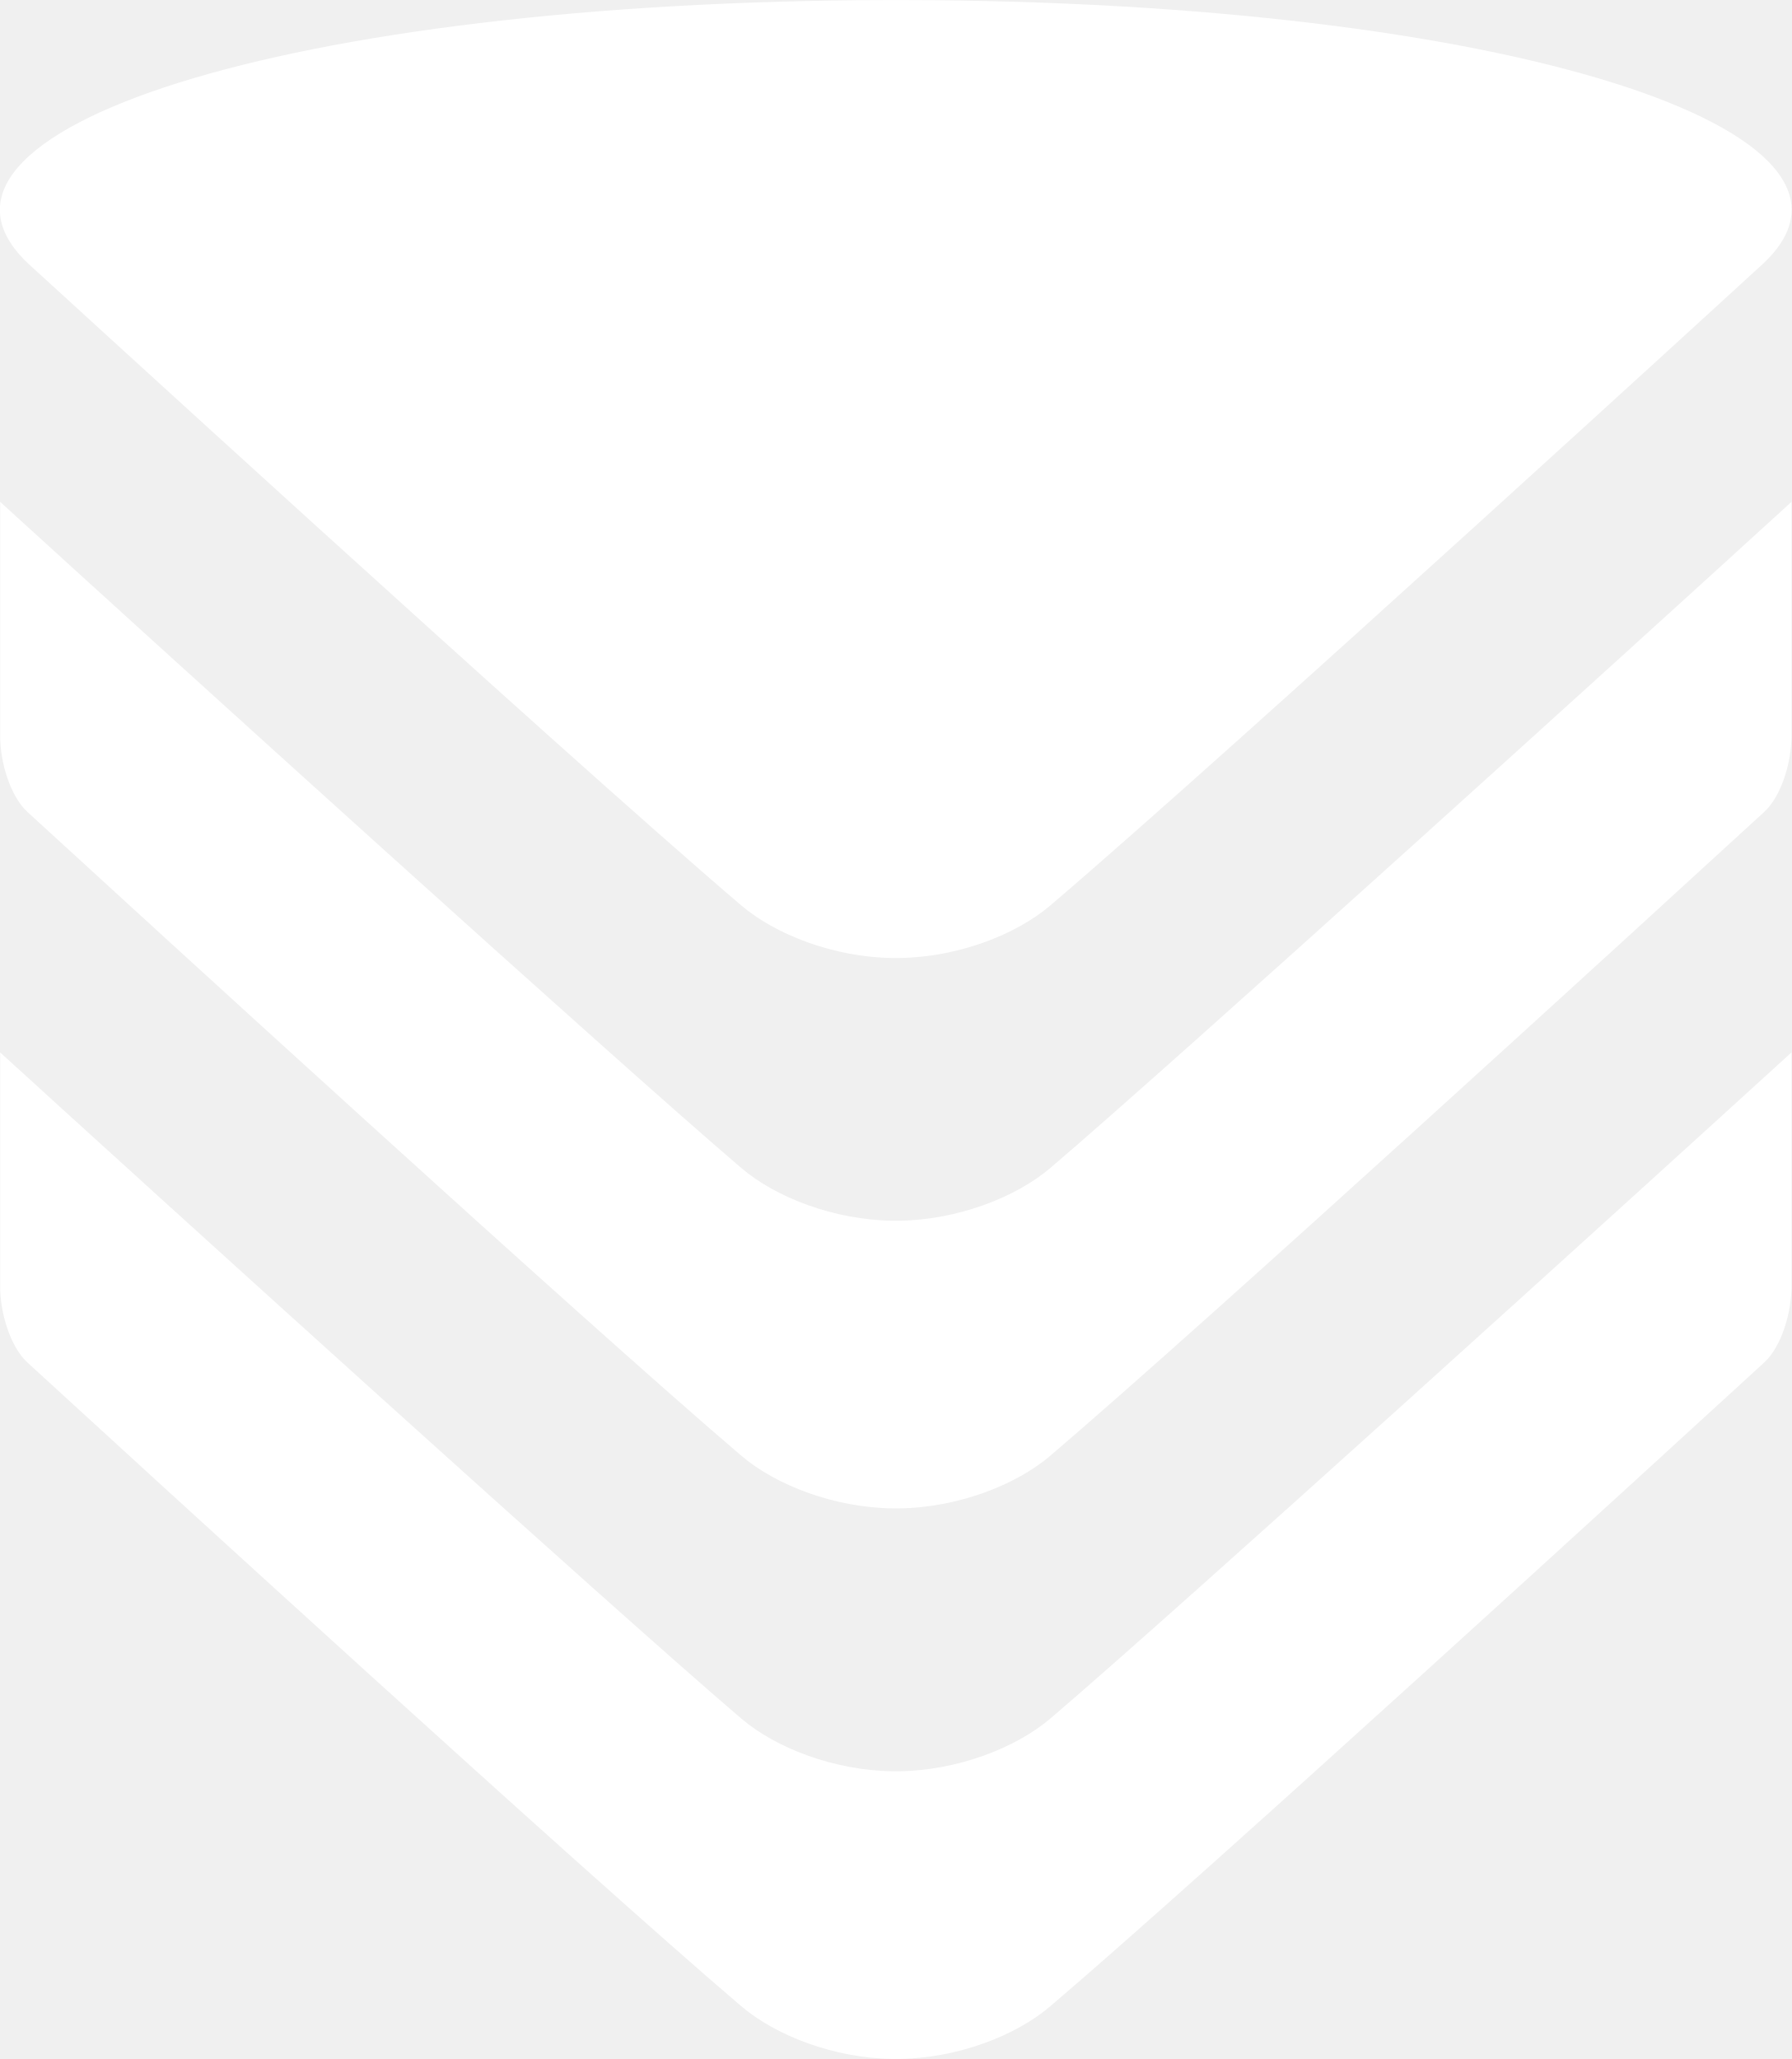
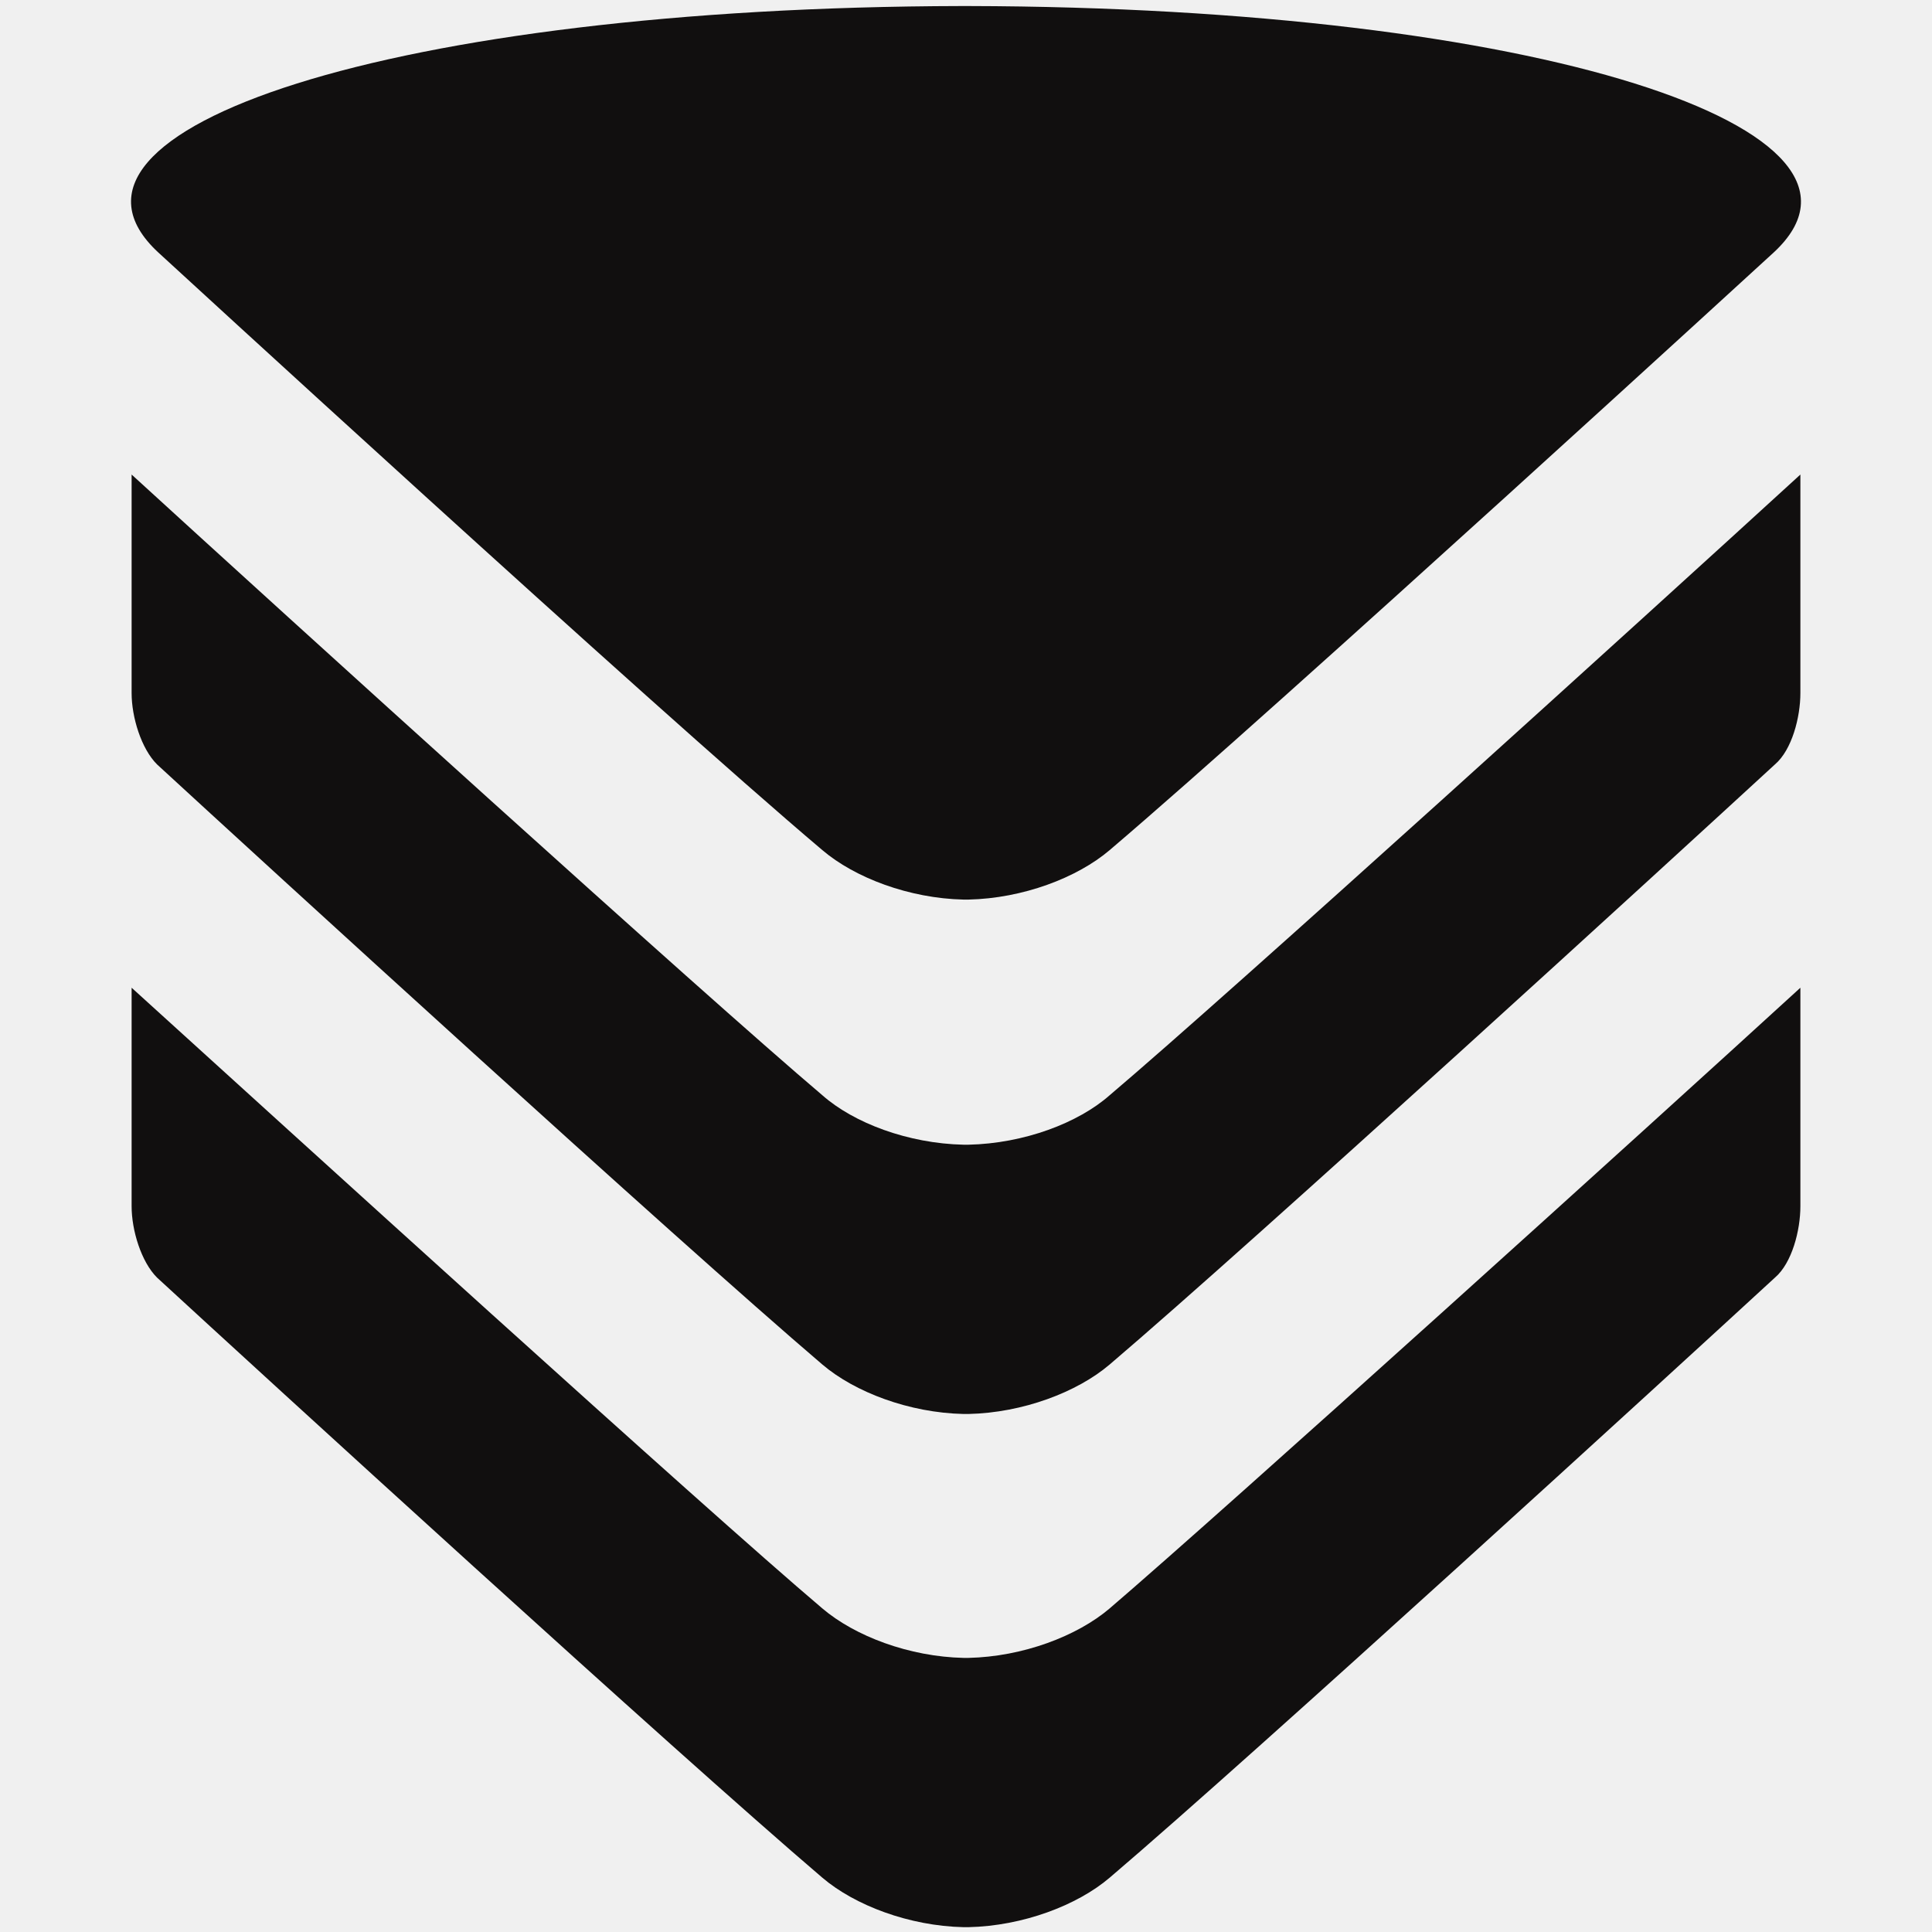
- <svg xmlns="http://www.w3.org/2000/svg" id="VM_logo" viewBox="0 0 464.61 533.89">
-   <defs>
-     <style>.cls-1{fill:#fff;}</style>
-   </defs>
-   <path class="cls-1" d="M459.86,467.77c9,7.67,24.12,13.49,39.3,13.69v0h1.68v0c15.18-.2,30.31-6,39.3-13.69,47.43-40.45,184.65-166.24,184.65-166.24,36.84-34.27-65.64-68.28-223.95-68.47h-1.68c-158.31.19-260.79,34.2-224,68.47C275.21,301.53,412.43,427.32,459.86,467.77Z" transform="translate(-267.7 -233.05)" />
-   <path class="cls-1" d="M540.1,535.88c-9,7.67-24.12,13.5-39.3,13.7h-1.6c-15.18-.2-30.31-6-39.3-13.7-32.81-28-148.56-132.93-192.16-172.7v60.74c0,6.67,2.55,15.52,7.09,19.68,29.64,27.18,143.94,131.8,185.07,166.88,9,7.67,24.12,13.49,39.3,13.69v0h1.6v0c15.18-.2,30.31-6,39.3-13.69,41.13-35.08,155.43-139.7,185.07-166.88,4.54-4.16,7.09-13,7.09-19.68V363.18C688.66,403,572.91,507.9,540.1,535.88Z" transform="translate(-267.7 -233.05)" />
-   <path class="cls-1" d="M540.1,678.64c-9,7.67-24.12,13.49-39.3,13.69v0h-1.6v0c-15.18-.2-30.31-6-39.3-13.69-32.81-28-148.56-132.94-192.16-172.7v60.73c0,6.67,2.55,15.53,7.09,19.69,29.64,27.17,143.94,131.8,185.07,166.87,9,7.67,24.12,13.5,39.3,13.7h1.6c15.18-.2,30.31-6,39.3-13.7,41.13-35.07,155.43-139.7,185.07-166.87,4.54-4.16,7.09-13,7.09-19.69V505.94C688.66,545.7,572.91,650.66,540.1,678.64Z" transform="translate(-267.7 -233.05)" />
+ <svg xmlns="http://www.w3.org/2000/svg" version="1.1" id="Layer_1" x="0px" y="0px" viewBox="0 0 16 16" style="enable-background:new 0 0 16 16;" xml:space="preserve">
+   <style type="text/css">
+ 	.st0{fill:#110F0F;}
+ </style>
+   <g>
+     <g>
+       <path class="st0" d="M6.81,7.04c0.27,0.23,0.72,0.4,1.17,0.41v0c0.01,0,0.02,0,0.02,0c0.01,0,0.02,0,0.02,0v0    c0.45-0.01,0.9-0.18,1.17-0.41c1.41-1.2,5.5-4.95,5.5-4.95c1.1-1.02-1.95-2.03-6.67-2.04v0c0,0-0.01,0-0.01,0    c-0.01,0-0.01,0-0.02,0c-0.01,0-0.01,0-0.02,0c0,0-0.01,0-0.01,0v0C3.26,0.06,0.21,1.07,1.31,2.09C1.31,2.09,5.39,5.84,6.81,7.04z    " />
+     </g>
+     <g>
+       <path class="st0" d="M9.19,9.07C8.93,9.3,8.48,9.47,8.02,9.48v0c-0.01,0-0.02,0-0.02,0v0c0,0,0,0,0,0c0,0,0,0,0,0v0    c-0.01,0-0.02,0-0.02,0v0C7.52,9.47,7.07,9.3,6.81,9.07C5.83,8.24,2.38,5.11,1.09,3.93c0,0.77,0,1.41,0,1.81    c0,0.2,0.08,0.46,0.21,0.59c0.88,0.81,4.28,3.92,5.51,4.97c0.27,0.23,0.72,0.4,1.17,0.41v0c0.01,0,0.02,0,0.02,0    c0.01,0,0.02,0,0.02,0v0c0.45-0.01,0.9-0.18,1.17-0.41c1.22-1.04,4.63-4.16,5.51-4.97c0.14-0.12,0.21-0.39,0.21-0.59    c0-0.4,0-1.04,0-1.81C13.62,5.11,10.17,8.24,9.19,9.07z" />
+     </g>
+     <g>
+       <path class="st0" d="M9.19,13.32c-0.27,0.23-0.72,0.4-1.17,0.41v0c-0.01,0-0.02,0-0.02,0v0c0,0,0,0,0,0c0,0,0,0,0,0v0    c-0.01,0-0.02,0-0.02,0v0c-0.45-0.01-0.9-0.18-1.17-0.41c-0.98-0.83-4.42-3.96-5.72-5.14c0,0.77,0,1.41,0,1.81    c0,0.2,0.08,0.46,0.21,0.59c0.88,0.81,4.28,3.92,5.51,4.97c0.27,0.23,0.72,0.4,1.17,0.41v0c0.01,0,0.02,0,0.02,0    c0.01,0,0.02,0,0.02,0v0c0.45-0.01,0.9-0.18,1.17-0.41c1.22-1.04,4.63-4.16,5.51-4.97c0.14-0.12,0.21-0.39,0.21-0.59    c0-0.4,0-1.04,0-1.81C13.62,9.36,10.17,12.48,9.19,13.32z" />
+     </g>
+   </g>
</svg>
